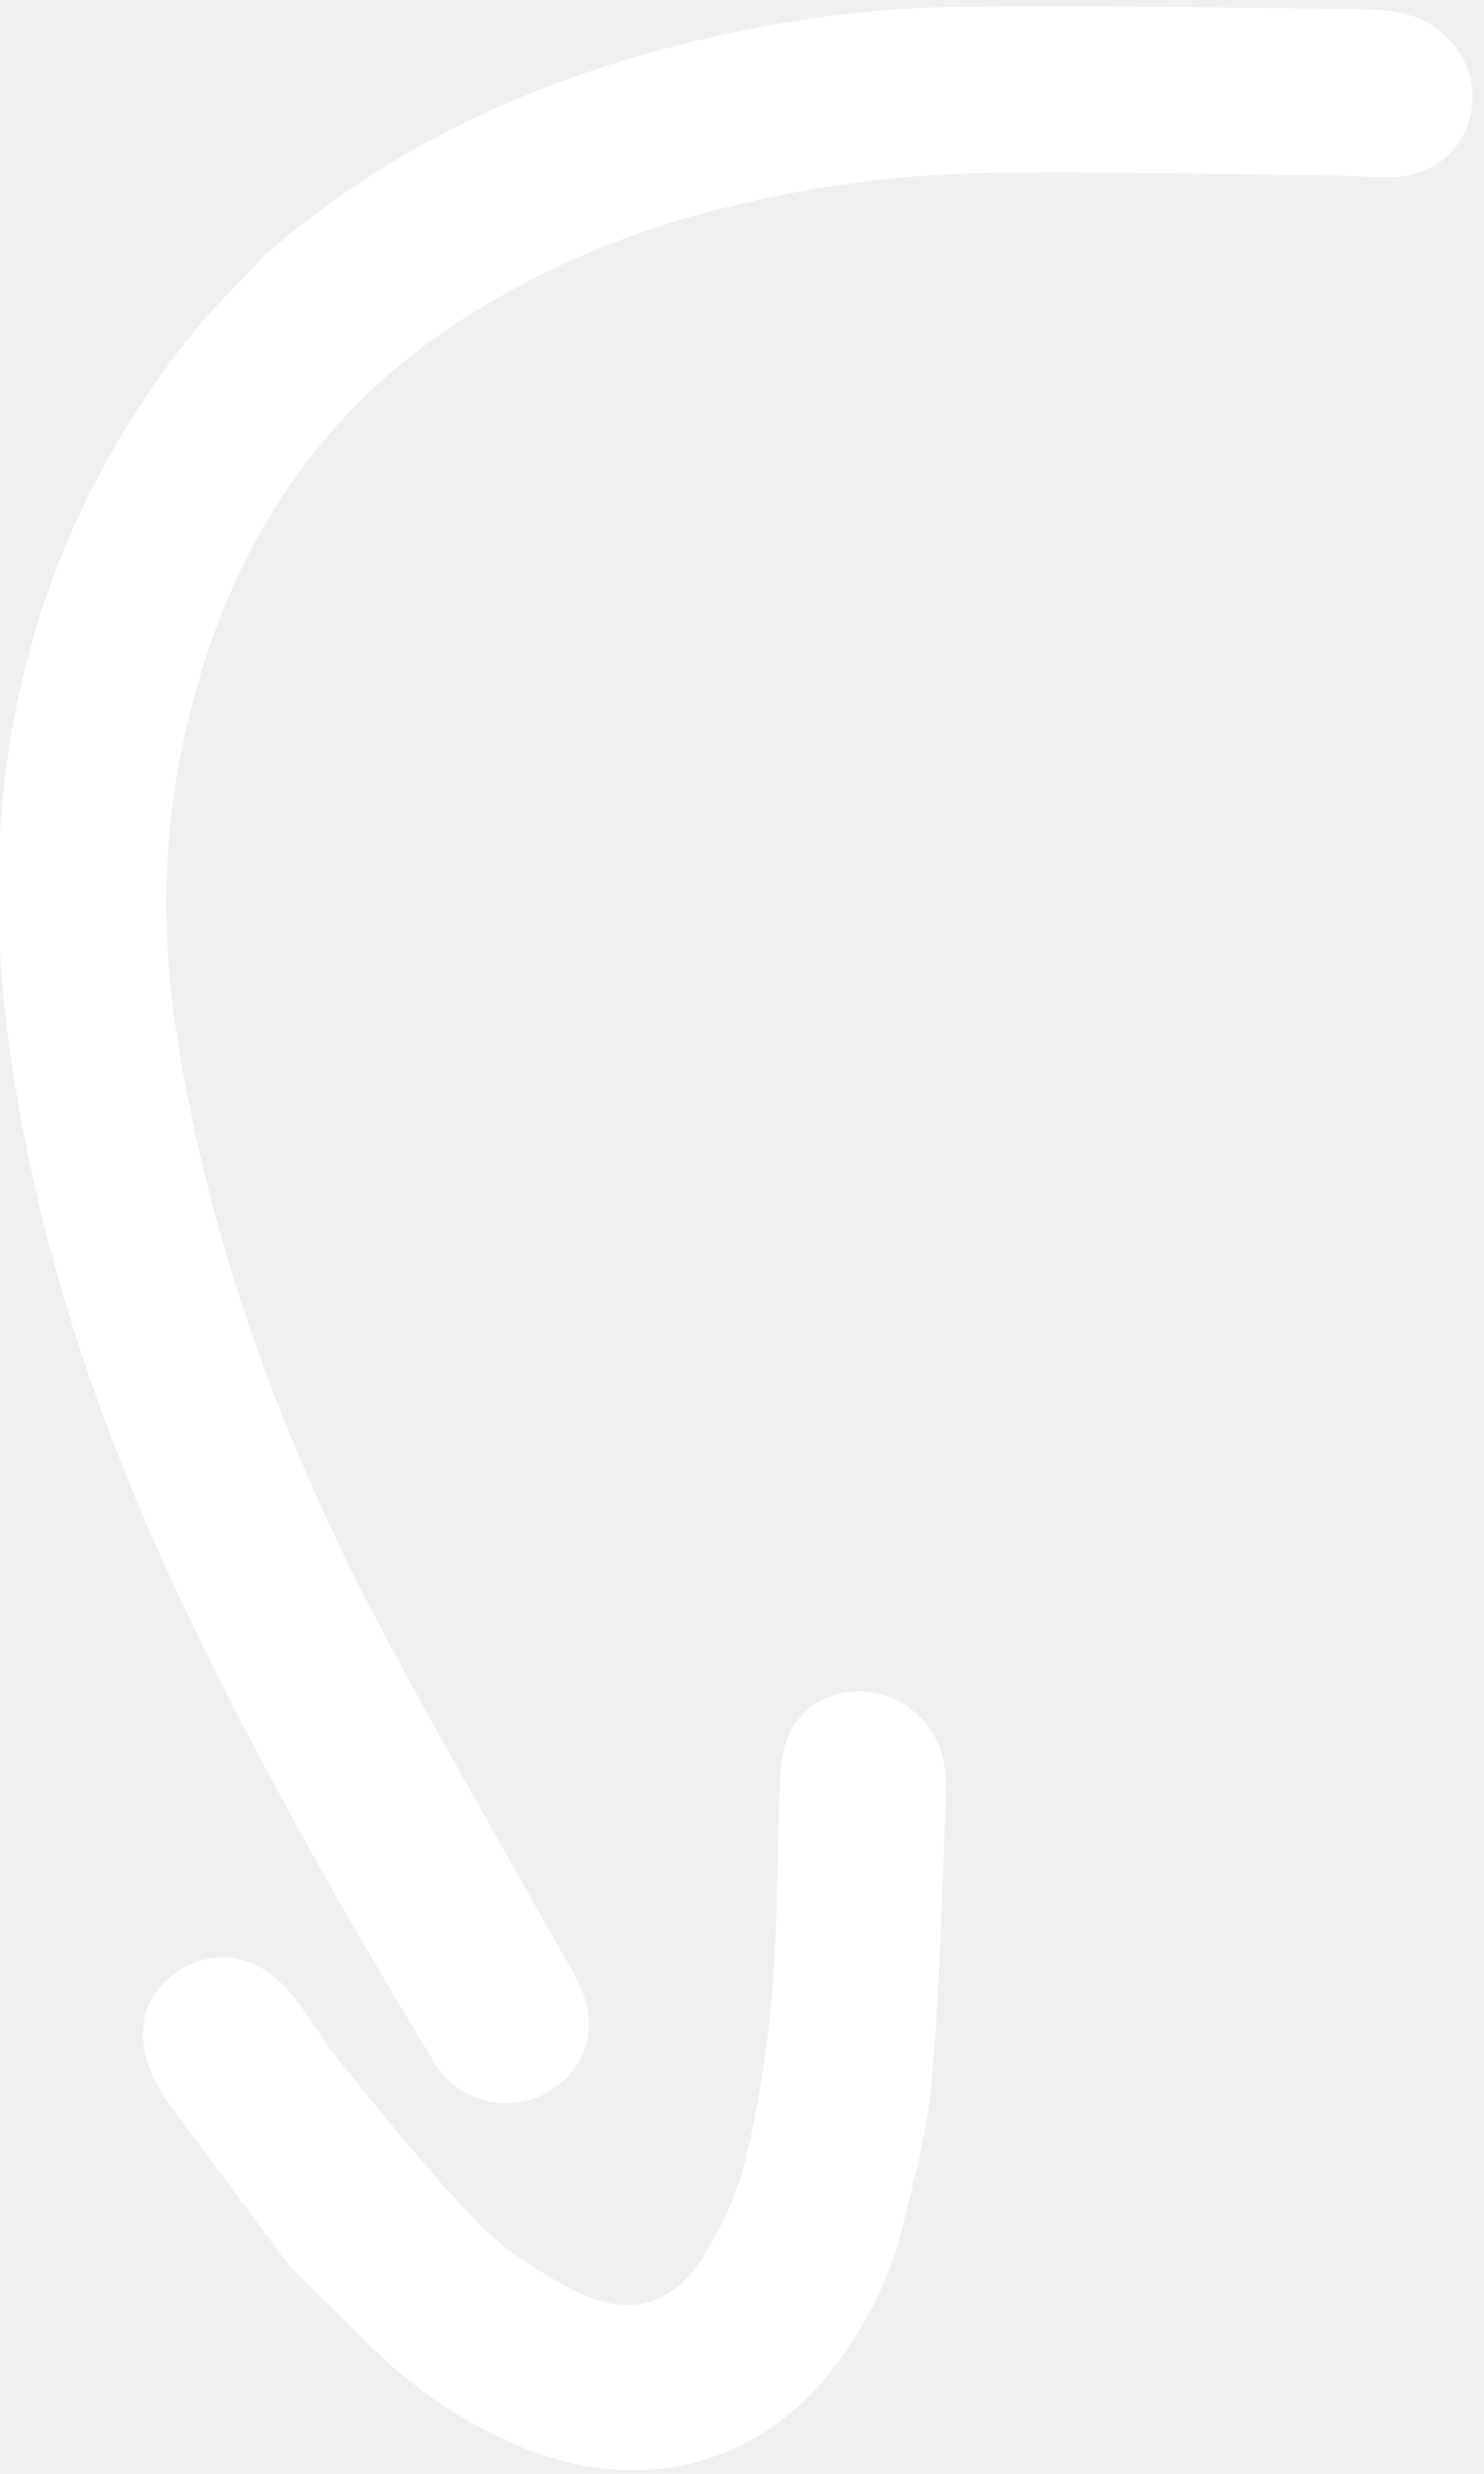
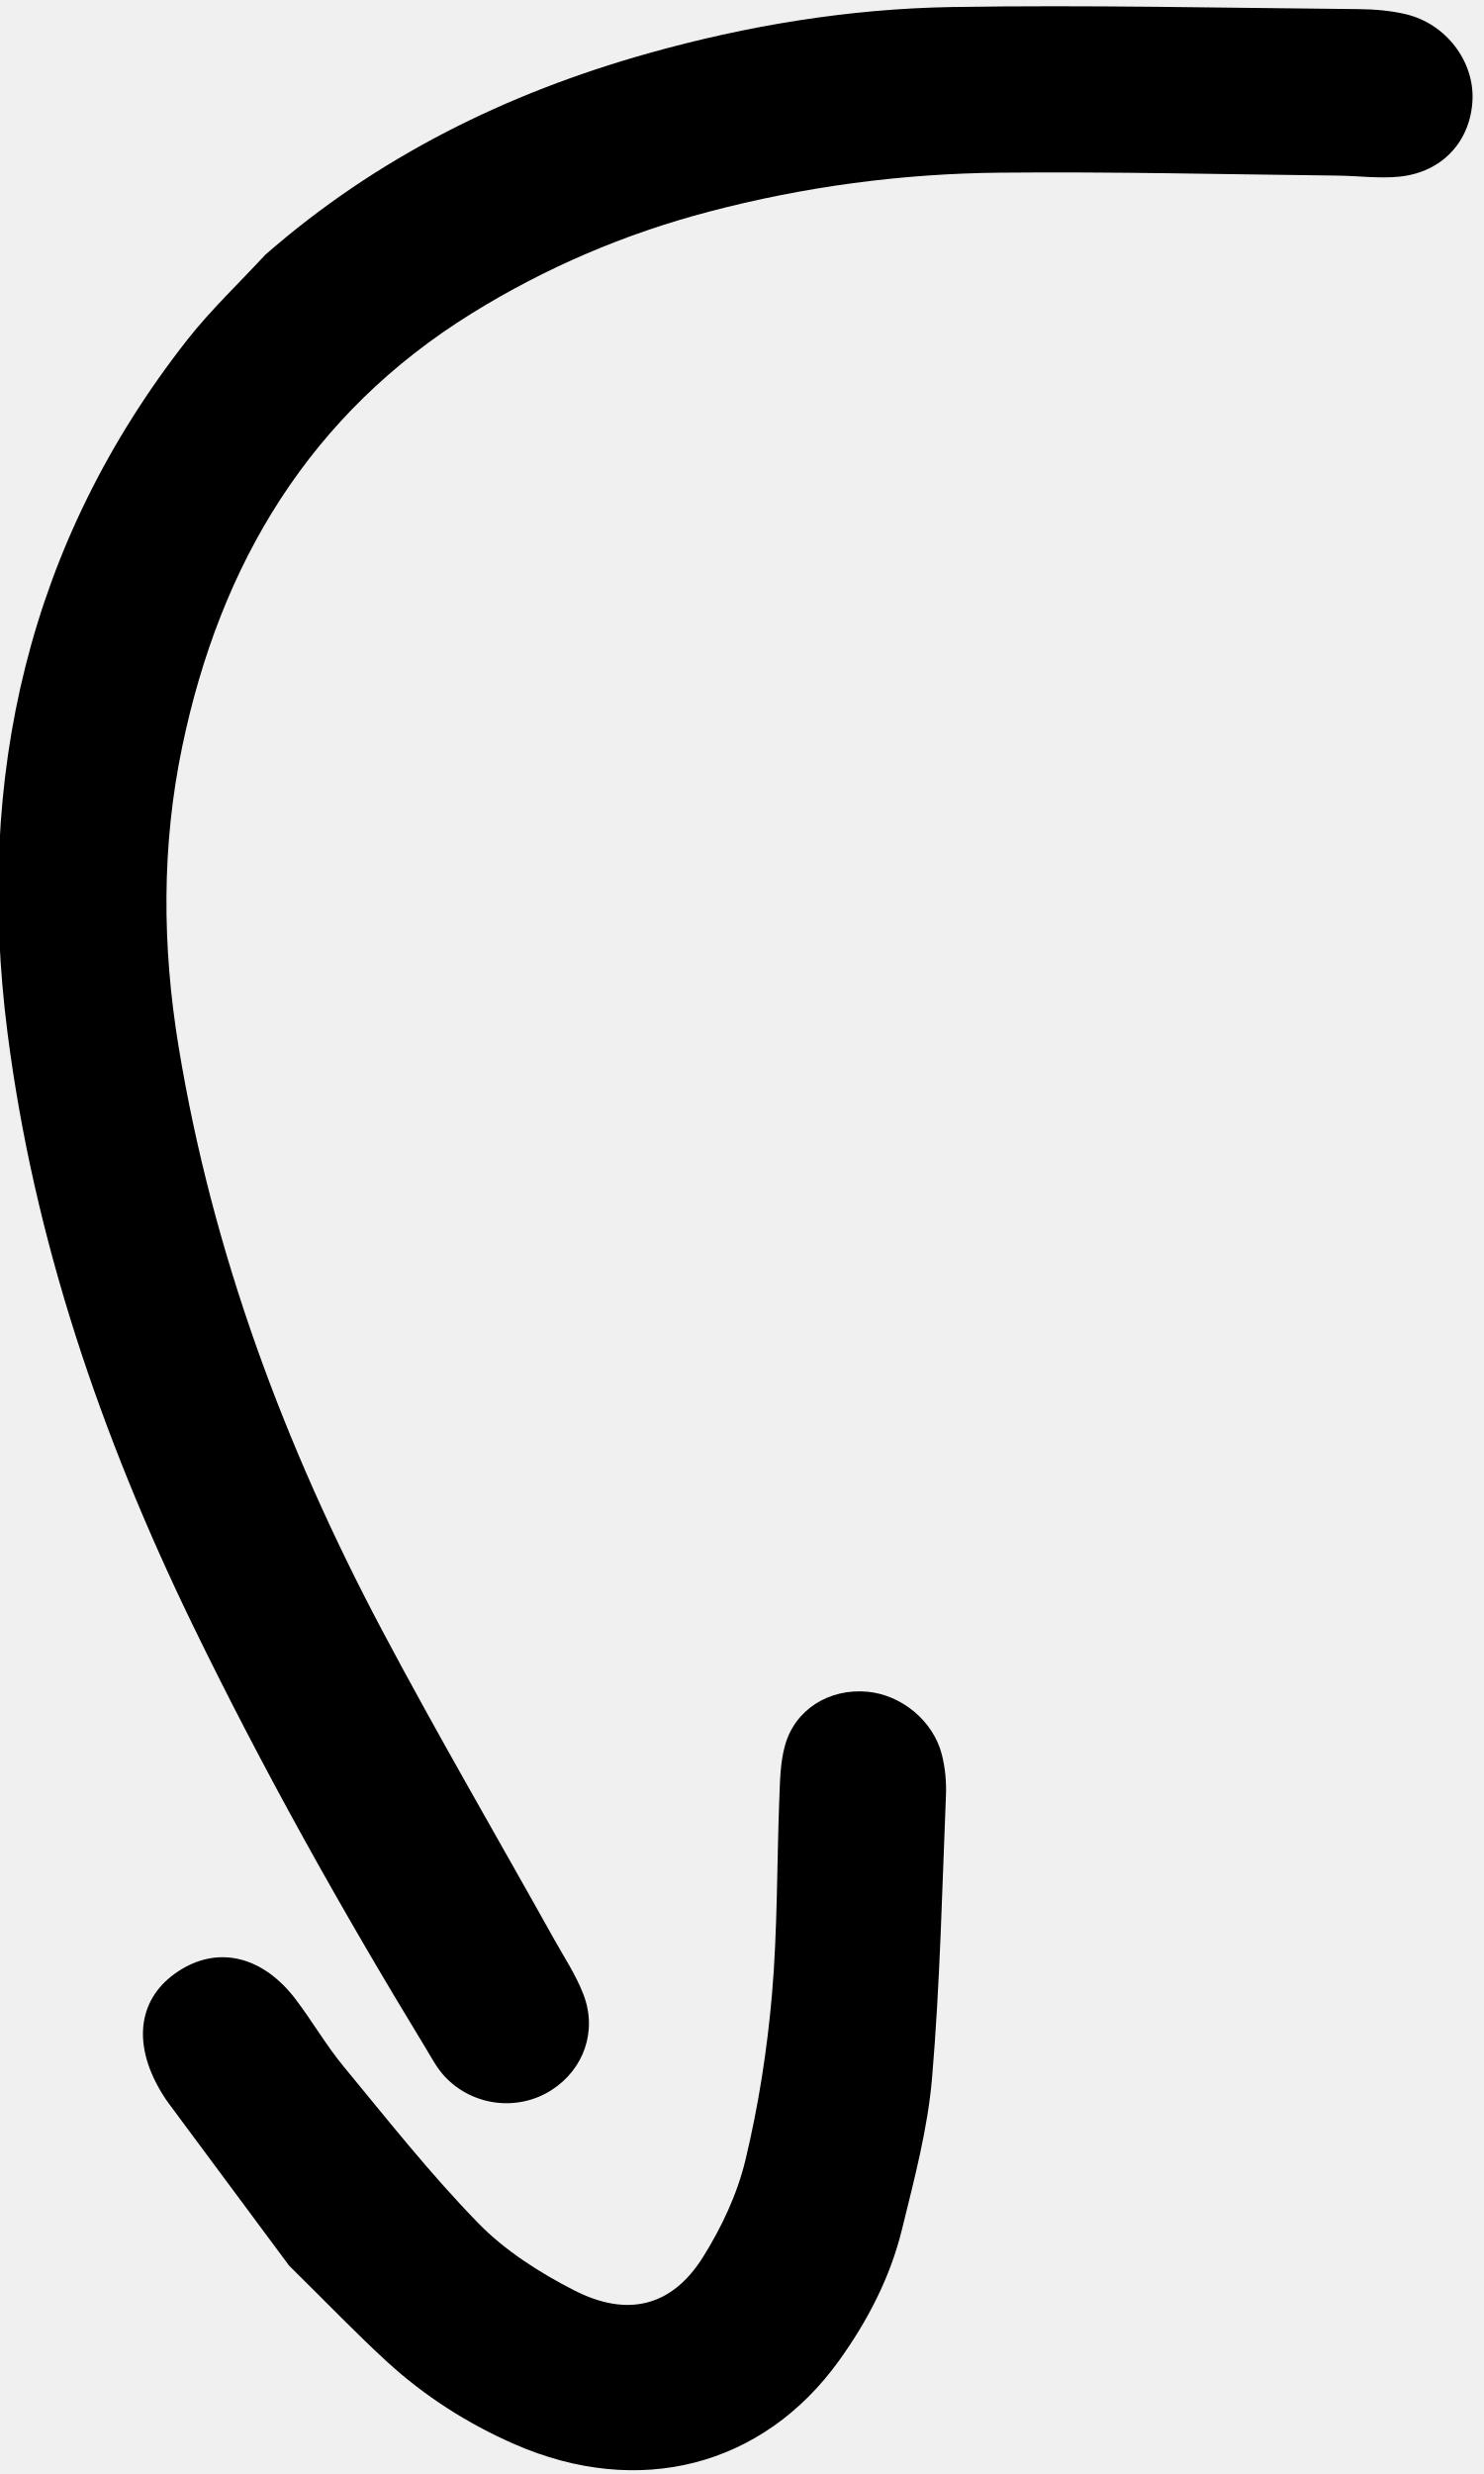
<svg xmlns="http://www.w3.org/2000/svg" height="65" viewBox="0 0 39 65" width="39">
-   <g fill="#fff" transform="matrix(-.7660444 -.6427876 .6427876 -.7660444 16.77013 68.41274)">
+   <g fill="currentColor" transform="matrix(-.7660444 -.6427876 .6427876 -.7660444 16.77013 68.41274)">
    <path d="m39.223 20.963c-4.018-3.709-8.669-6.521-13.681-8.766-3.876-1.735-7.846-3.238-11.875-4.598-.285-.097-.573-.216-.87-.252-1.074-.125-2.07.535-2.379 1.542-.294.958.076 1.957.979 2.455.472.261 1.006.42 1.516.613 2.89 1.1 5.805 2.147 8.669 3.307 5.092 2.063 9.808 4.742 13.967 8.314 2.038 1.751 3.739 3.762 4.992 6.095 2.327 4.332 3.056 8.859 1.491 13.616-.714 2.168-1.733 4.181-3.056 6.052-1.494 2.114-3.237 4.024-5.212 5.712-2.243 1.919-4.554 3.764-6.838 5.637-.418.343-.889.639-1.261 1.023-.788.811-.834 1.91-.18 2.772.618.812 1.819 1.091 2.788.608.376-.188.727-.438 1.05-.704 2.744-2.261 5.521-4.486 8.206-6.814 2.054-1.782 3.818-3.838 5.344-6.074 2.189-3.208 3.707-6.677 4.305-10.518.048-1.008.166-2.017.135-3.024-.223-6.782-3.102-12.392-8.091-16.997z" />
    <path d="m10.753 18.587c-1.052-1.355-2.175-2.663-3.159-4.065-.844-1.204-1.61-2.474-2.262-3.783-.41-.824-.656-1.761-.782-2.671-.207-1.507.49-2.487 2.042-2.84.988-.226 2.053-.366 3.052-.266 1.803.18 3.585.552 5.367.88.712.132 1.4.385 2.107.544 1.354.302 2.402-.204 2.788-1.314.417-1.198-.147-2.241-1.501-2.768-.168-.066-.341-.122-.518-.164-1.821-.436-3.644-.87-5.148-1.228-1.427-.114-2.511-.233-3.6-.28-1.34-.057-2.661.115-3.949.493-3.421 1.005-5.379 3.742-5.127 7.156.096 1.292.375 2.549.952 3.718.596 1.21 1.175 2.449 1.95 3.552 1.427 2.027 2.984 3.967 4.502 5.934.214.277.477.534.764.741.737.531 1.816.519 2.555.008.83-.574 1.165-1.581.752-2.481-.19-.419-.498-.795-.786-1.166z" />
  </g>
</svg>
